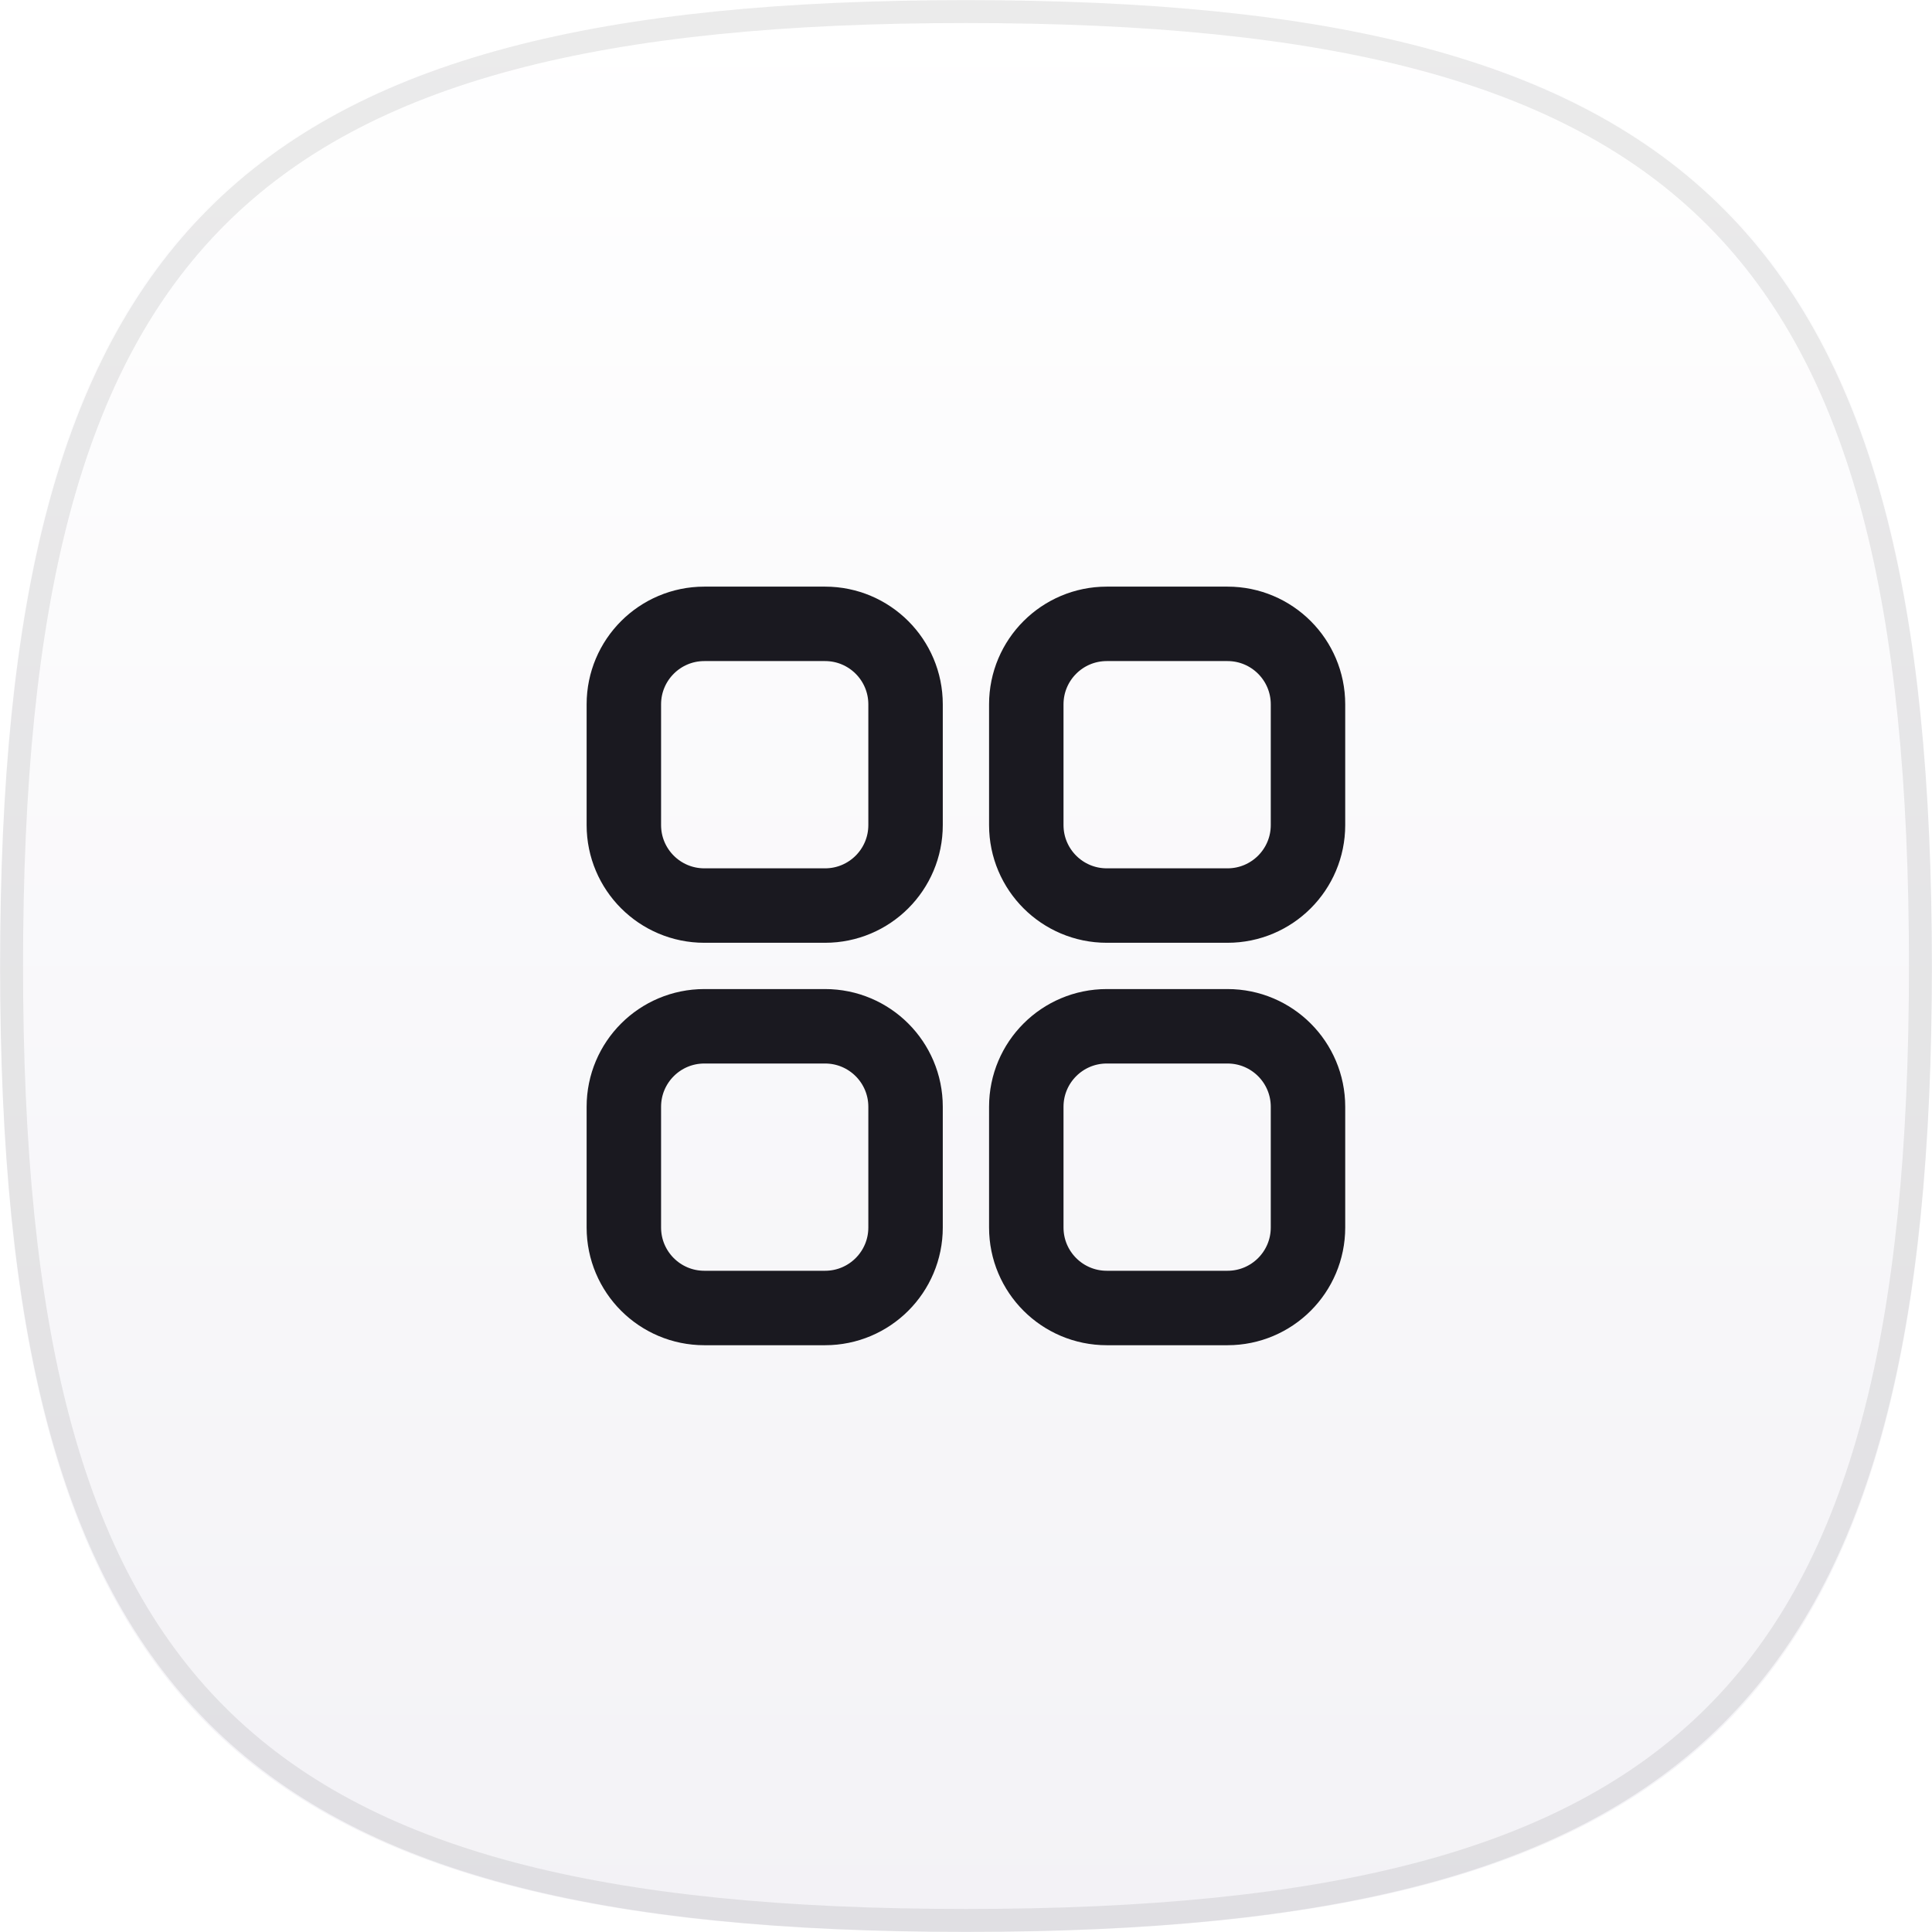
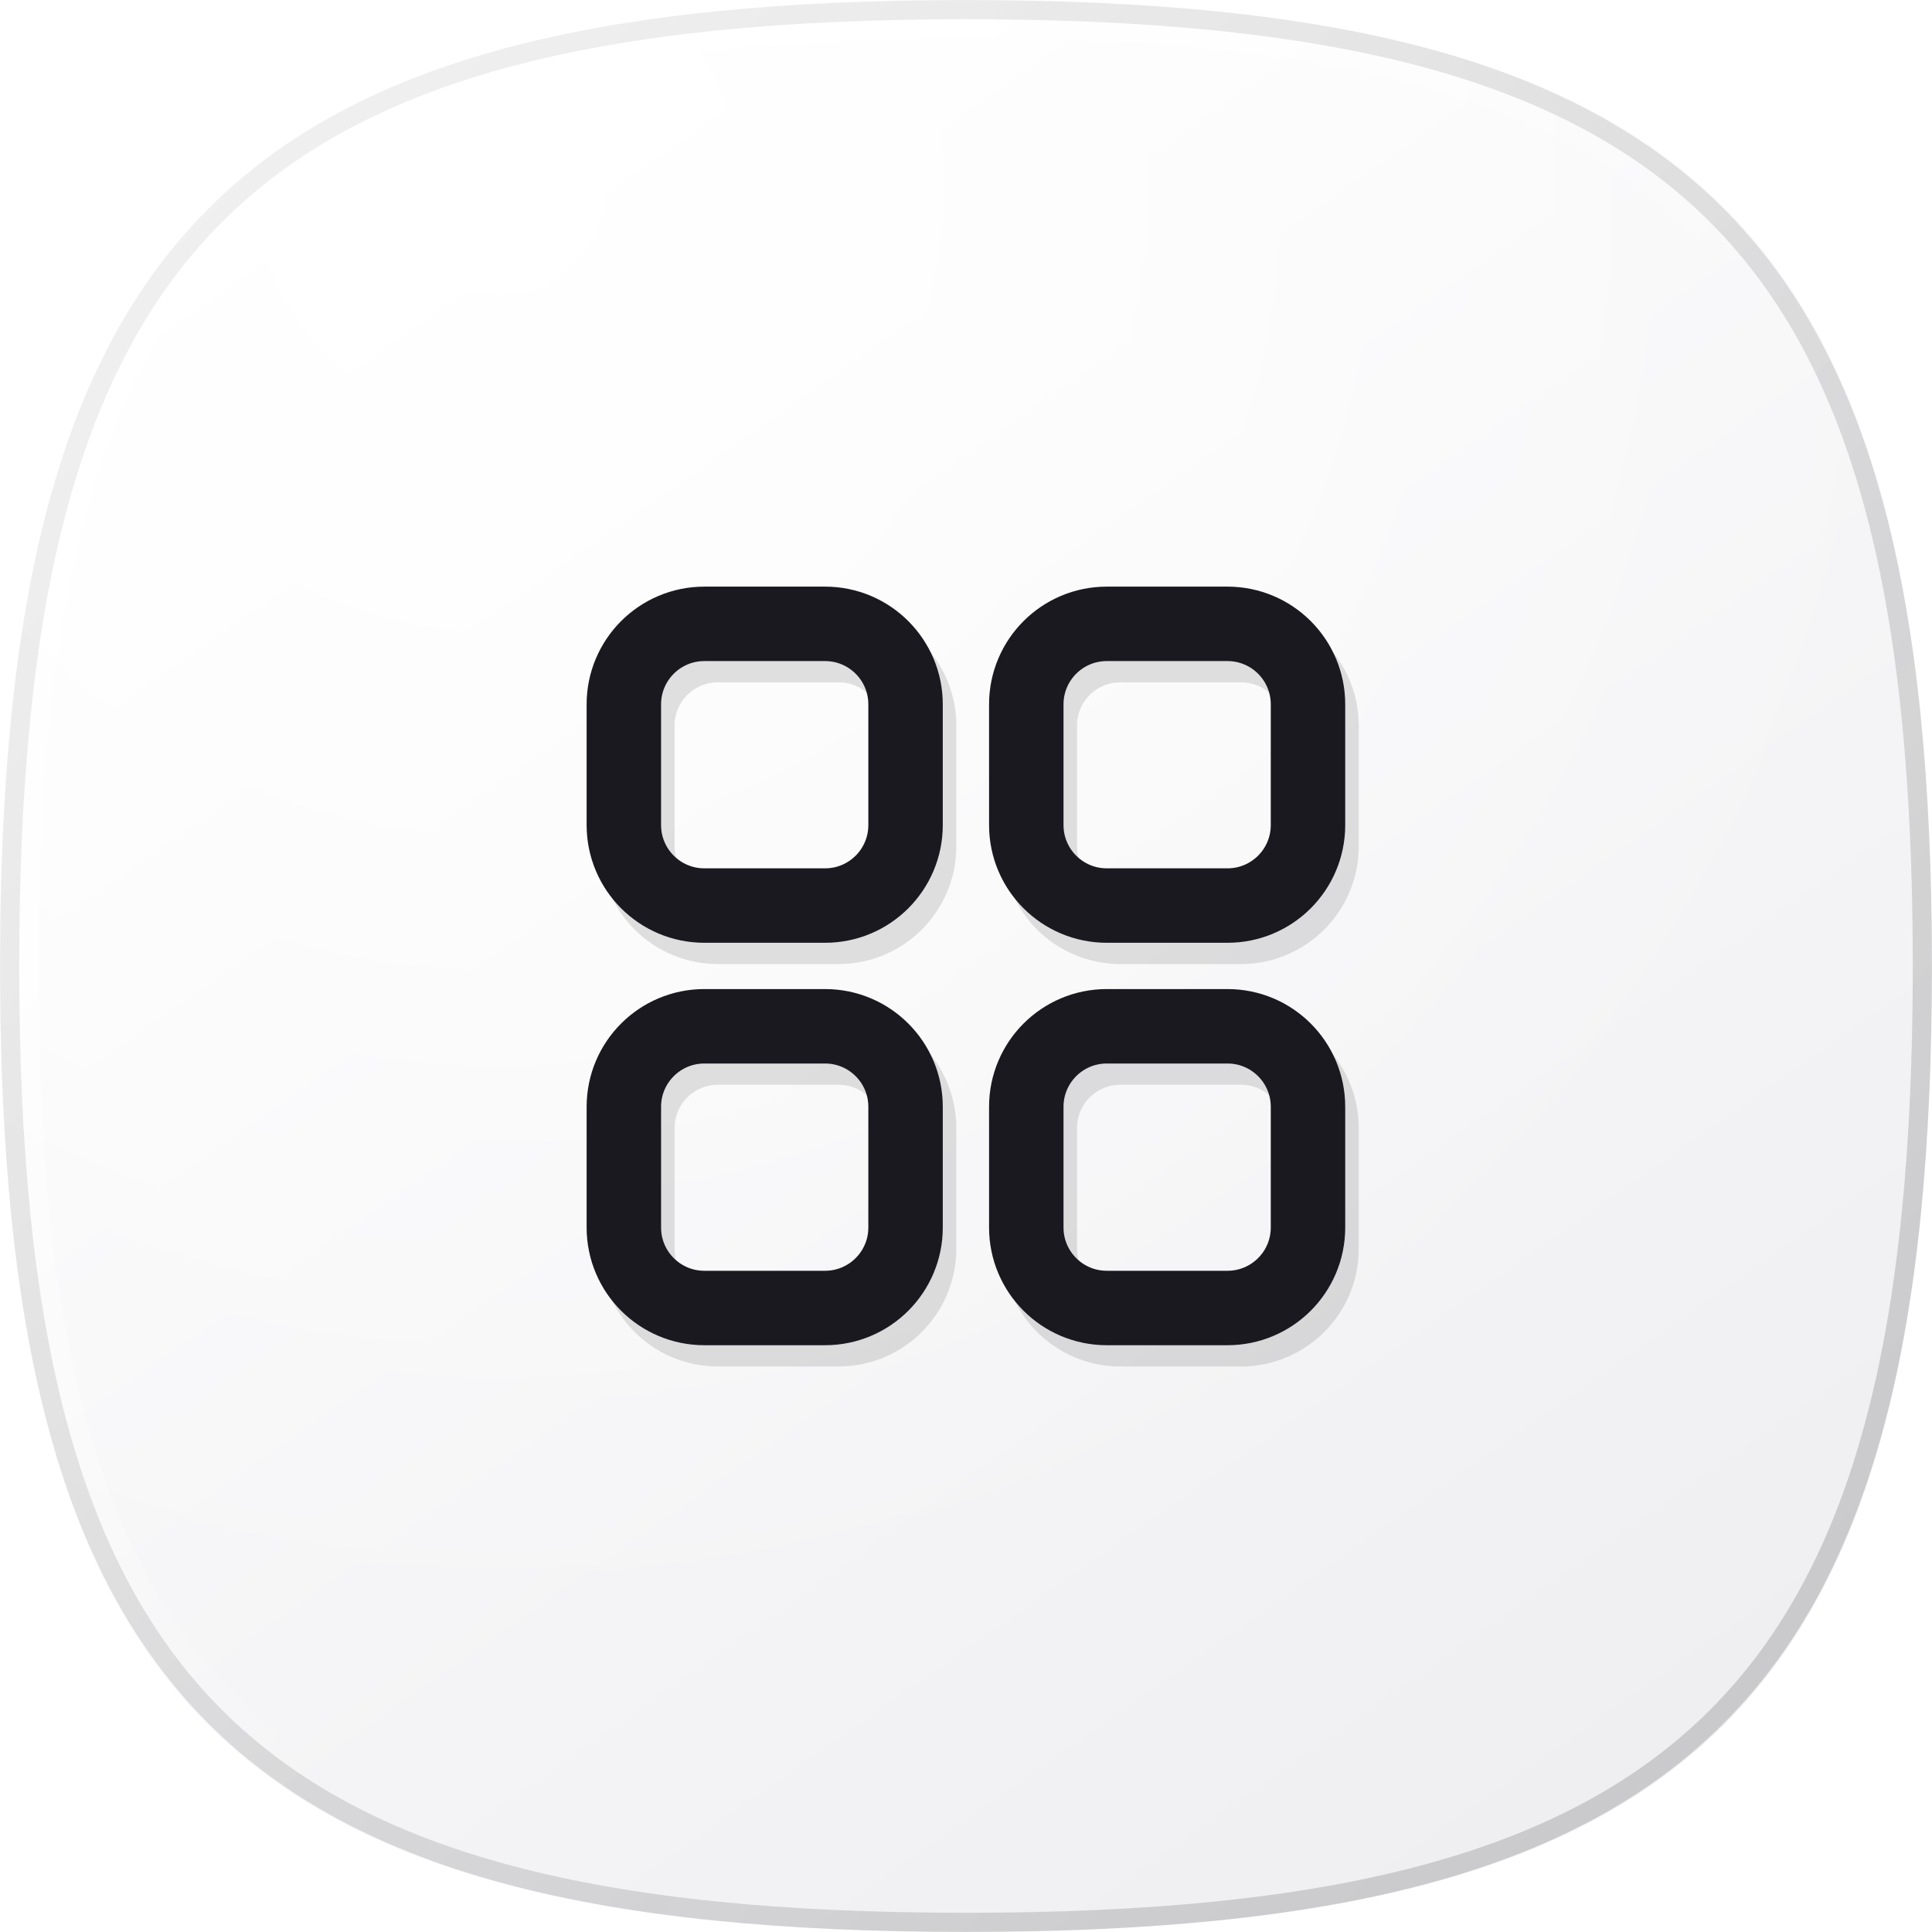
<svg xmlns="http://www.w3.org/2000/svg" viewBox="0 0 100 100" width="100" height="100">
  <defs>
-     <linearGradient id="a-services-bg" x1="0" y1="0" x2="0" y2="1">
+     <linearGradient id="a-services-bg" x1=".15" y1="0" x2=".85" y2="1">
      <stop offset="0" stop-color="#ffffff" />
-       <stop offset="1" stop-color="#f3f2f6" />
+       <stop offset="1" stop-color="#eeeef1" />
+     </linearGradient>
+     <radialGradient id="a-services-sp" cx=".26" cy=".1" r=".75">
+       <stop offset="0" stop-color="#fff" stop-opacity=".9" />
+       <stop offset="1" stop-color="#fff" stop-opacity="0" />
+     </radialGradient>
+     <linearGradient id="a-services-rim" x1="0" y1="0" x2="1" y2="1">
+       <stop offset="0" stop-color="#fff" stop-opacity=".95" />
+       <stop offset=".55" stop-color="#fff" stop-opacity="0" />
+     </linearGradient>
+     <linearGradient id="a-services-edge" x1="0" y1="0" x2="1" y2="1">
+       <stop offset="0" stop-color="#0b0b0c" stop-opacity=".05" />
+       <stop offset="1" stop-color="#0b0b0c" stop-opacity=".18" />
    </linearGradient>
  </defs>
  <path d="M50 0C88 0 100 12 100 50s-12 50-50 50S0 88 0 50 12 0 50 0Z" fill="url(#a-services-bg)" />
-   <path d="M50 0C88 0 100 12 100 50s-12 50-50 50S0 88 0 50 12 0 50 0Z" fill="none" stroke="#0b0b0c" stroke-opacity=".08" stroke-width="1.2" transform="translate(.6 .6) scale(.988)" />
+   <path d="M50 0C88 0 100 12 100 50s-12 50-50 50S0 88 0 50 12 0 50 0Z" fill="url(#a-services-sp)" />
+   <path d="M50 0C88 0 100 12 100 50s-12 50-50 50S0 88 0 50 12 0 50 0Z" fill="none" stroke="url(#a-services-rim)" stroke-width="2" transform="translate(1 1) scale(.98)" />
+   <path d="M50 0C88 0 100 12 100 50s-12 50-50 50S0 88 0 50 12 0 50 0Z" fill="none" stroke="url(#a-services-edge)" stroke-width="1" transform="translate(.5 .5) scale(.99)" />
+   <g transform="translate(25.7 26.1) scale(2.083)" fill="none" stroke="#0b0b0c" stroke-opacity=".12" stroke-width="1.85" stroke-linecap="round" stroke-linejoin="round">
+     <rect x="3.5" y="3.5" width="7" height="7" rx="2" />
+     <rect x="13.5" y="3.5" width="7" height="7" rx="2" />
+     <rect x="13.5" y="13.5" width="7" height="7" rx="2" />
+     <rect x="3.5" y="13.5" width="7" height="7" rx="2" />
+   </g>
  <g transform="translate(25 25) scale(2.083)" fill="none" stroke="#1a1920" stroke-width="1.85" stroke-linecap="round" stroke-linejoin="round">
    <rect x="3.5" y="3.5" width="7" height="7" rx="2" />
    <rect x="13.5" y="3.5" width="7" height="7" rx="2" />
    <rect x="13.5" y="13.5" width="7" height="7" rx="2" />
    <rect x="3.5" y="13.5" width="7" height="7" rx="2" />
  </g>
</svg>
